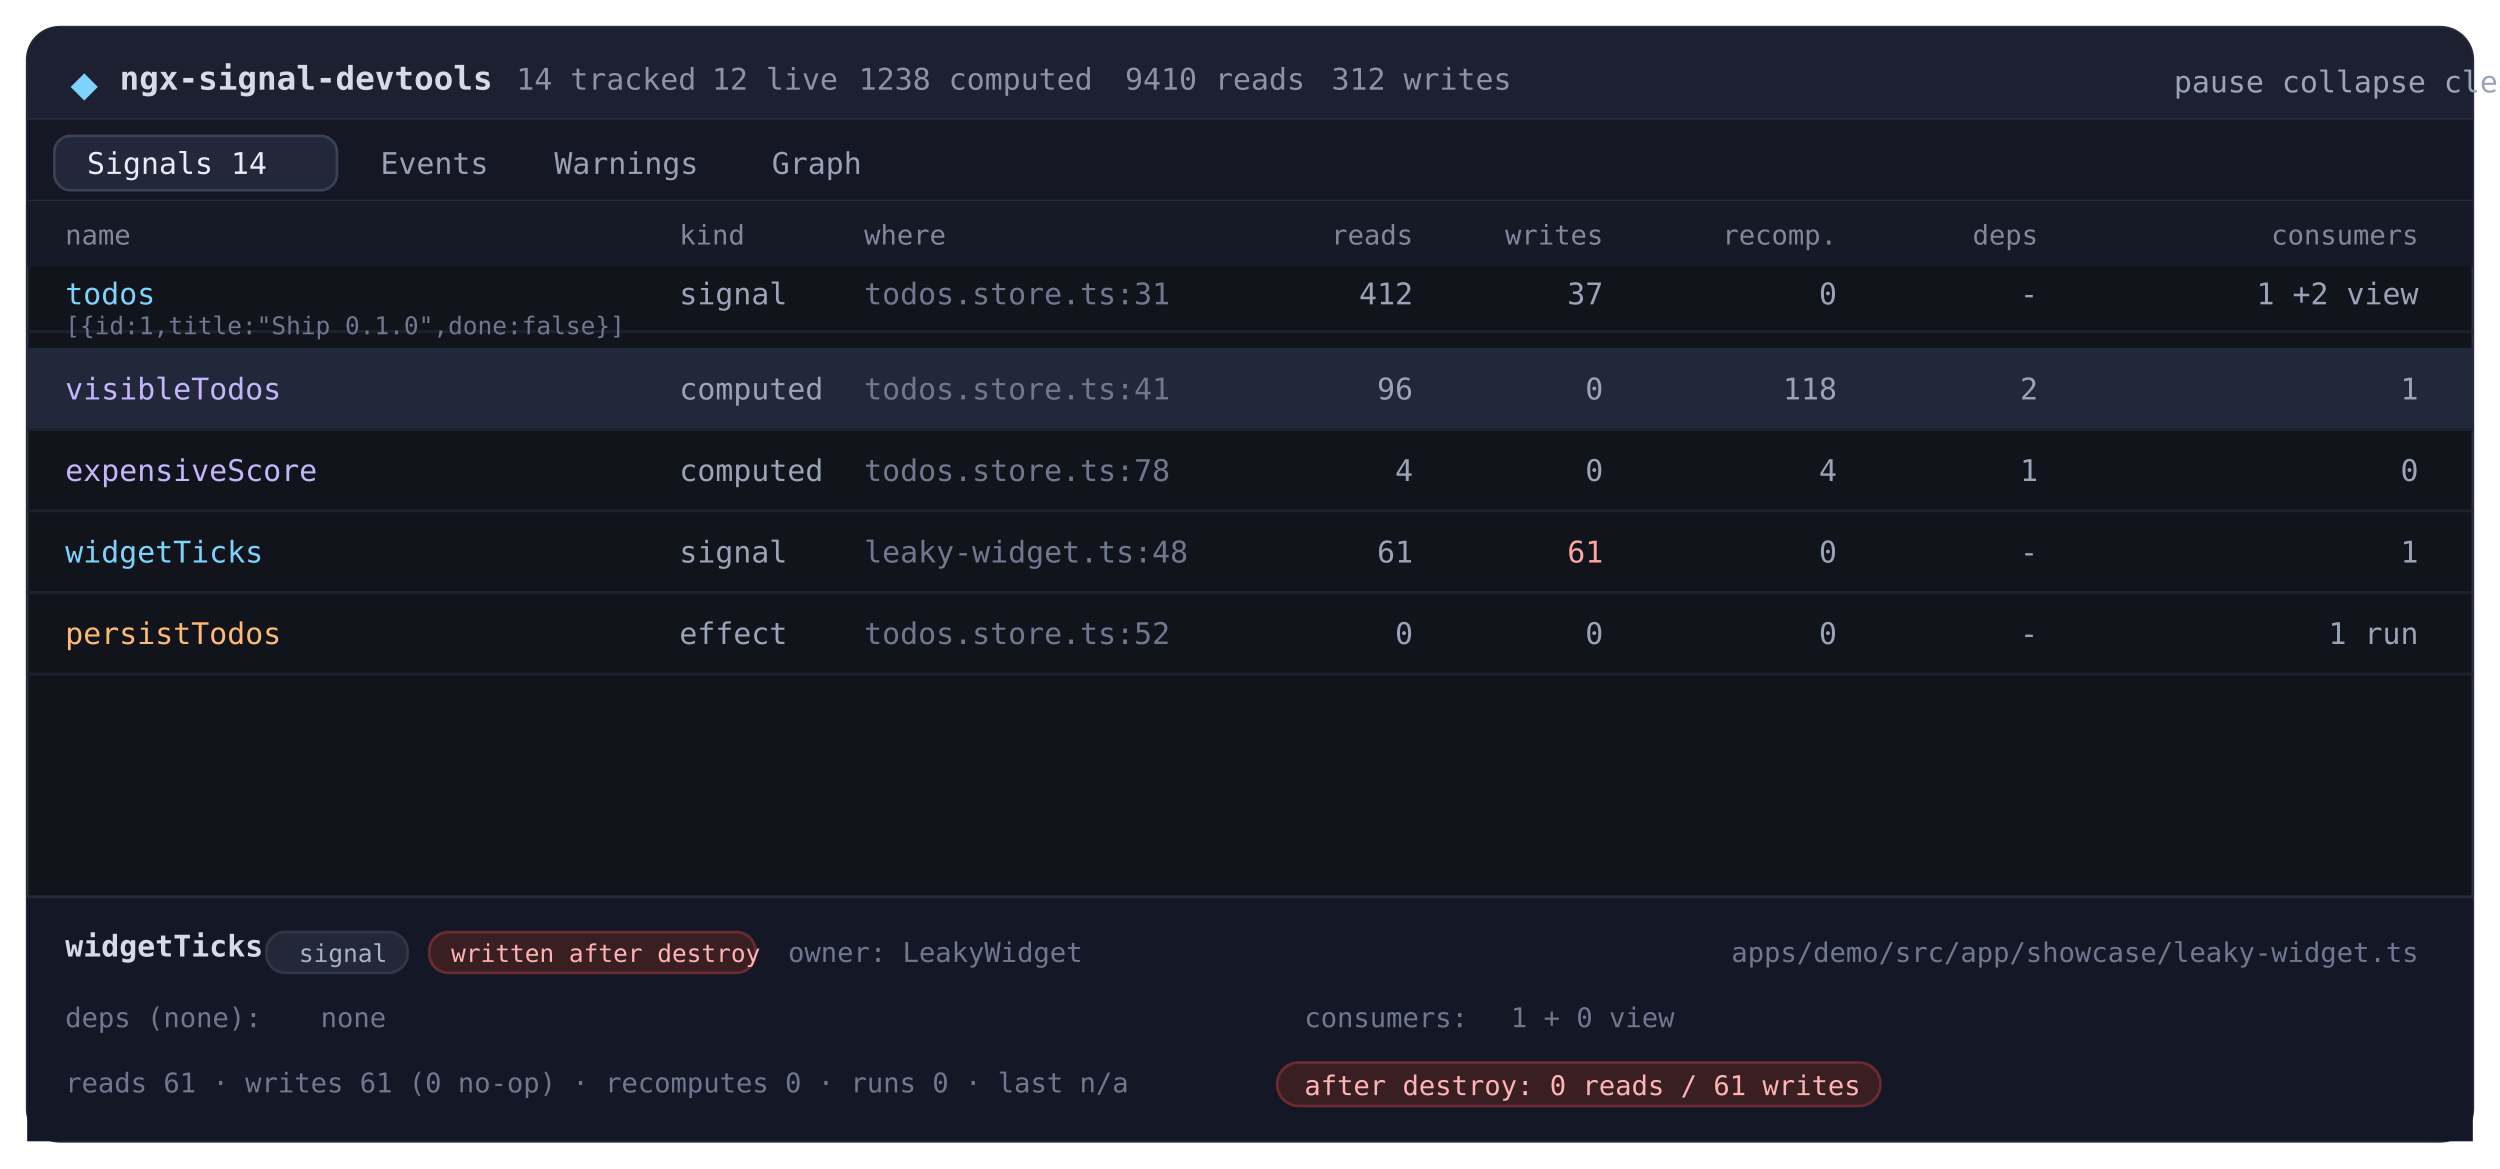
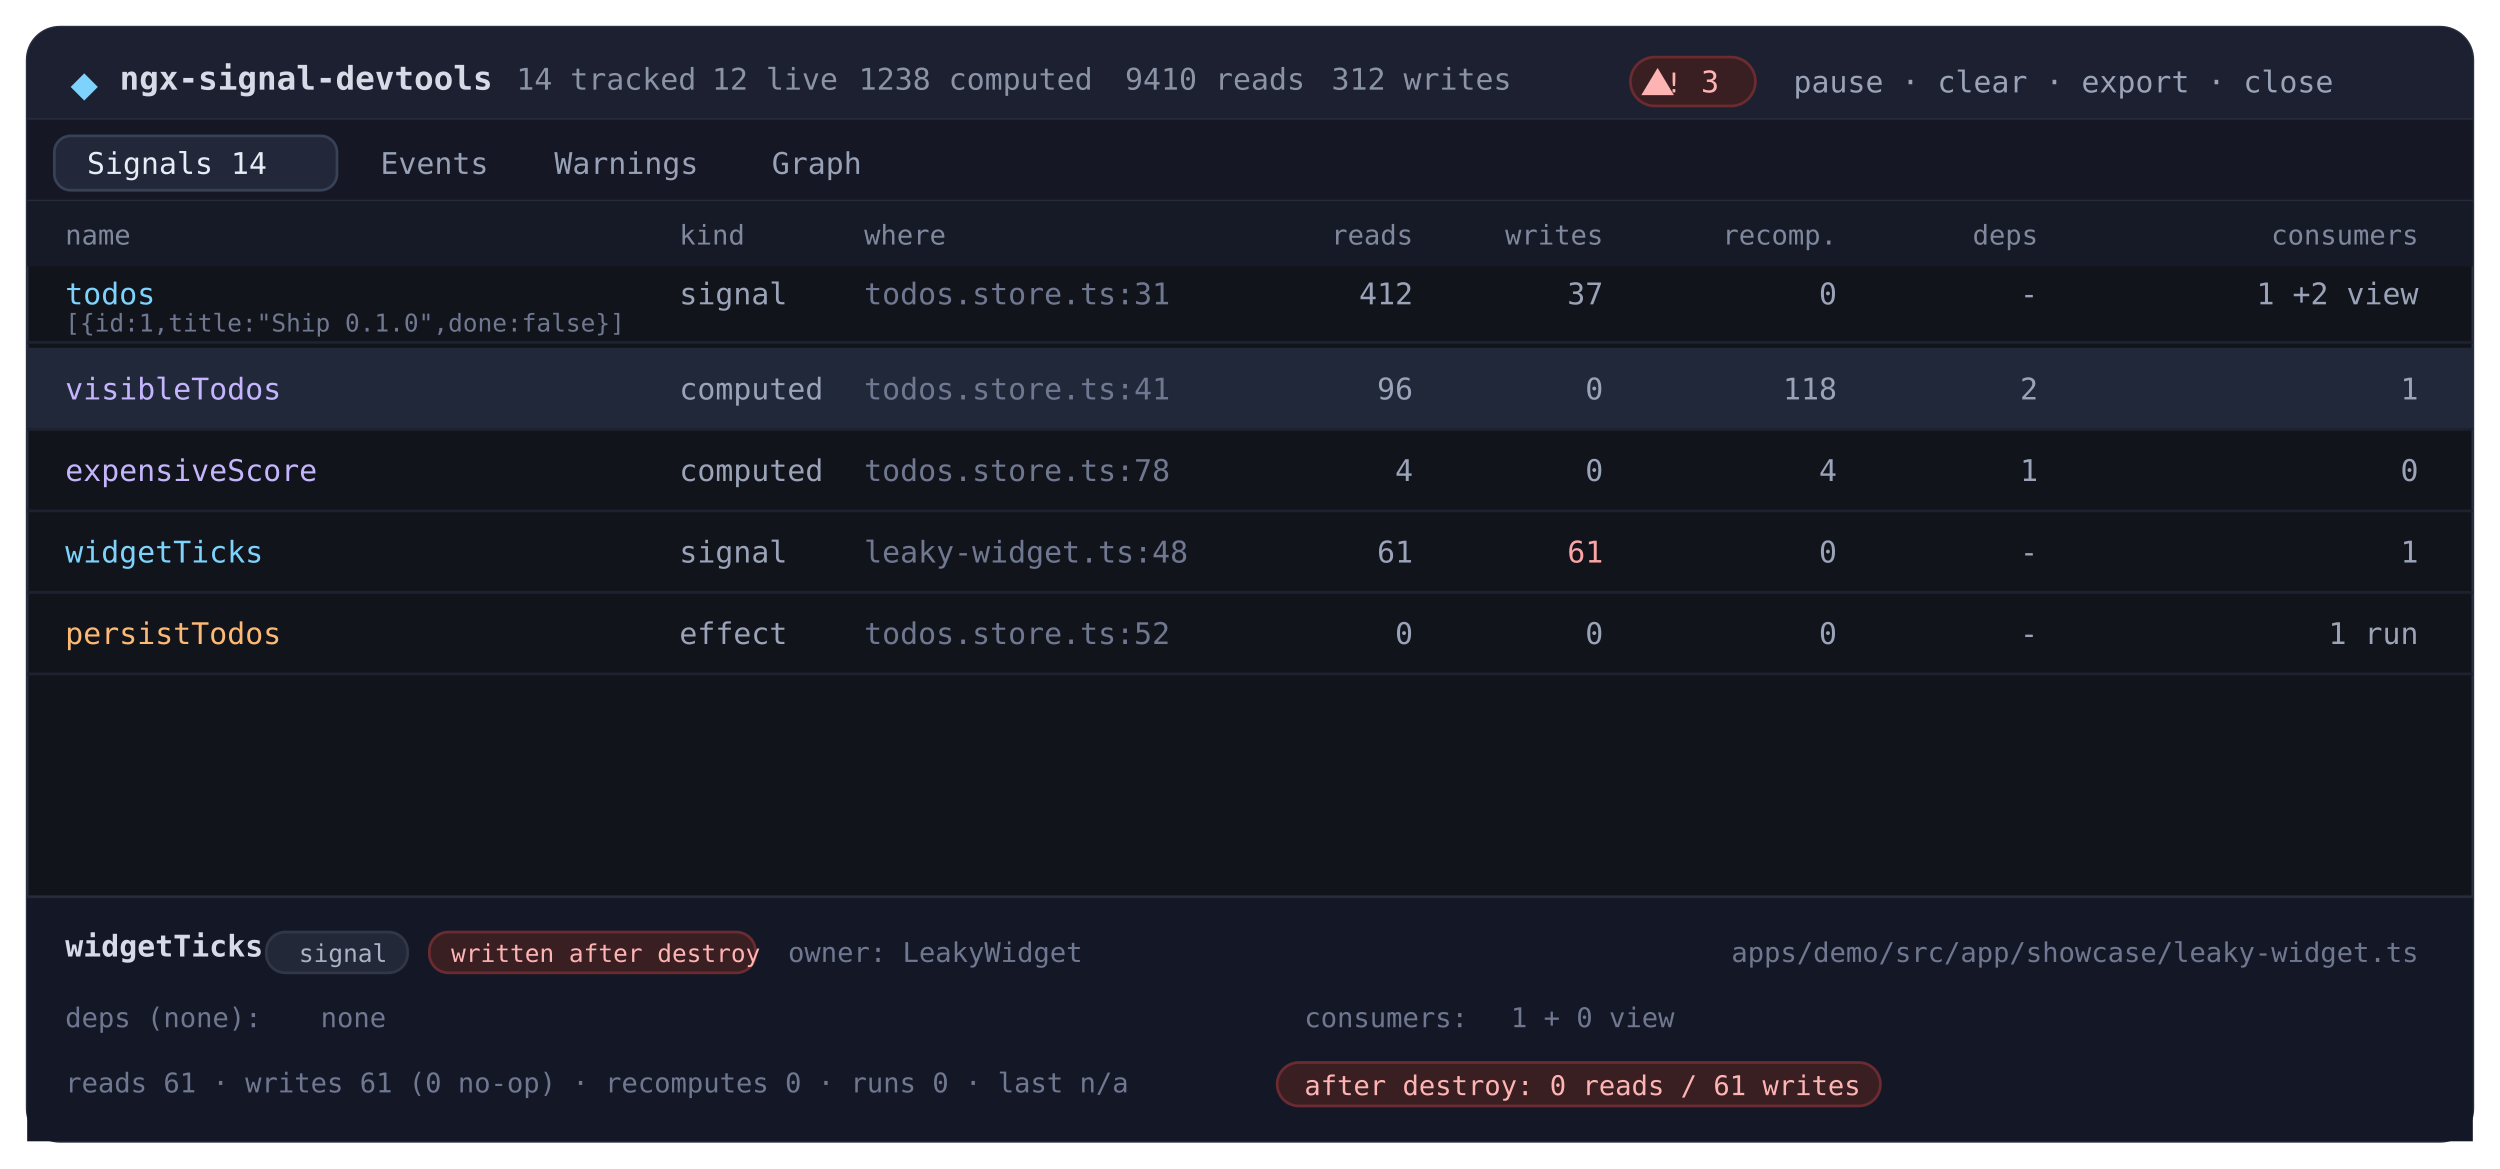
<svg xmlns="http://www.w3.org/2000/svg" viewBox="0 0 920 430" width="920" height="430" role="img" aria-label="The devtools overlay: signals table">
  <rect x="10" y="10" width="900" height="410" rx="12" fill="#12141c" stroke="#2a2f3f" />
  <rect x="10" y="10" width="900" height="34" rx="12" fill="#1c2030" />
  <rect x="10" y="30" width="900" height="14" fill="#1c2030" />
  <line x1="10" y1="44" x2="910" y2="44" stroke="#2a2f3f" />
  <g font-family="ui-monospace, SFMono-Regular, Menlo, Consolas, monospace">
    <polygon points="26,32 31,27 36,32 31,37" fill="#7dd3fc" />
    <text x="44" y="33" fill="#d7dbe7" font-size="12" font-weight="700">ngx-signal-devtools</text>
    <text x="190" y="33" fill="#8b93a7" font-size="11">14 tracked</text>
    <text x="262" y="33" fill="#8b93a7" font-size="11">12 live</text>
    <text x="316" y="33" fill="#8b93a7" font-size="11">1238 computed</text>
    <text x="414" y="33" fill="#8b93a7" font-size="11">9410 reads</text>
    <text x="490" y="33" fill="#8b93a7" font-size="11">312 writes</text>
-     <text x="800" y="34" fill="#9aa3b8" font-size="11">pause  collapse  clear  export  close</text>
+     <rect x="600" y="21" width="46" height="18" rx="9" fill="#3a1f22" stroke="#6b2b30" />
+     <polygon points="610,25 616,35 604,35" fill="#ffb4b4" />
+     <text x="613" y="34" fill="#ffb4b4" font-size="10">!</text>
+     <text x="626" y="34" fill="#ffb4b4" font-size="11">3</text>
+     <text x="660" y="34" fill="#9aa3b8" font-size="11">pause · clear · export · close</text>
    <rect x="10" y="44" width="900" height="30" fill="#151824" />
    <line x1="10" y1="74" x2="910" y2="74" stroke="#262b3a" />
    <rect x="20" y="50" width="104" height="20" rx="6" fill="#222839" stroke="#384156" />
    <text x="32" y="64" fill="#e8ecf7" font-size="11">Signals 14</text>
    <text x="140" y="64" fill="#98a1b6" font-size="11">Events</text>
    <text x="204" y="64" fill="#98a1b6" font-size="11">Warnings</text>
    <text x="284" y="64" fill="#98a1b6" font-size="11">Graph</text>
    <rect x="10" y="74" width="900" height="24" fill="#161a26" />
    <text x="24" y="90" fill="#7f889d" font-size="10">name</text>
    <text x="250" y="90" fill="#7f889d" font-size="10">kind</text>
    <text x="318" y="90" fill="#7f889d" font-size="10">where</text>
    <text x="520" y="90" fill="#7f889d" font-size="10" text-anchor="end">reads</text>
    <text x="590" y="90" fill="#7f889d" font-size="10" text-anchor="end">writes</text>
    <text x="676" y="90" fill="#7f889d" font-size="10" text-anchor="end">recomp.</text>
    <text x="750" y="90" fill="#7f889d" font-size="10" text-anchor="end">deps</text>
    <text x="890" y="90" fill="#7f889d" font-size="10" text-anchor="end">consumers</text>
    <g font-size="11">
-       <line x1="10" y1="122" x2="910" y2="122" stroke="#1d2230" />
+       <line x1="10" y1="126" x2="910" y2="126" stroke="#1d2230" />
      <text x="24" y="112" fill="#7dd3fc">todos</text>
-       <text x="24" y="123" fill="#6f7890" font-size="9">[{id:1,title:"Ship 0.1.0",done:false}]</text>
+       <text x="24" y="122" fill="#6f7890" font-size="9">[{id:1,title:"Ship 0.1.0",done:false}]</text>
      <text x="250" y="112" fill="#9aa3b8">signal</text>
      <text x="318" y="112" fill="#6f7890">todos.store.ts:31</text>
      <text x="520" y="112" fill="#9aa3b8" text-anchor="end">412</text>
      <text x="590" y="112" fill="#9aa3b8" text-anchor="end">37</text>
      <text x="676" y="112" fill="#9aa3b8" text-anchor="end">0</text>
      <text x="750" y="112" fill="#9aa3b8" text-anchor="end">-</text>
      <text x="890" y="112" fill="#9aa3b8" text-anchor="end">1 +2 view</text>
      <rect x="10" y="128" width="900" height="30" fill="#202839" />
      <line x1="10" y1="158" x2="910" y2="158" stroke="#1d2230" />
      <text x="24" y="147" fill="#c4b5fd">visibleTodos</text>
      <text x="250" y="147" fill="#9aa3b8">computed</text>
      <text x="318" y="147" fill="#6f7890">todos.store.ts:41</text>
      <text x="520" y="147" fill="#9aa3b8" text-anchor="end">96</text>
      <text x="590" y="147" fill="#9aa3b8" text-anchor="end">0</text>
      <text x="676" y="147" fill="#9aa3b8" text-anchor="end">118</text>
      <text x="750" y="147" fill="#9aa3b8" text-anchor="end">2</text>
      <text x="890" y="147" fill="#9aa3b8" text-anchor="end">1</text>
      <line x1="10" y1="188" x2="910" y2="188" stroke="#1d2230" />
      <text x="24" y="177" fill="#c4b5fd">expensiveScore</text>
      <text x="250" y="177" fill="#9aa3b8">computed</text>
      <text x="318" y="177" fill="#6f7890">todos.store.ts:78</text>
      <text x="520" y="177" fill="#9aa3b8" text-anchor="end">4</text>
      <text x="590" y="177" fill="#9aa3b8" text-anchor="end">0</text>
      <text x="676" y="177" fill="#9aa3b8" text-anchor="end">4</text>
      <text x="750" y="177" fill="#9aa3b8" text-anchor="end">1</text>
      <text x="890" y="177" fill="#9aa3b8" text-anchor="end">0</text>
      <line x1="10" y1="218" x2="910" y2="218" stroke="#1d2230" />
      <text x="24" y="207" fill="#7dd3fc">widgetTicks</text>
      <text x="250" y="207" fill="#9aa3b8">signal</text>
      <text x="318" y="207" fill="#6f7890">leaky-widget.ts:48</text>
      <text x="520" y="207" fill="#9aa3b8" text-anchor="end">61</text>
      <text x="590" y="207" fill="#fca5a5" text-anchor="end">61</text>
      <text x="676" y="207" fill="#9aa3b8" text-anchor="end">0</text>
      <text x="750" y="207" fill="#9aa3b8" text-anchor="end">-</text>
      <text x="890" y="207" fill="#9aa3b8" text-anchor="end">1</text>
      <line x1="10" y1="248" x2="910" y2="248" stroke="#1d2230" />
      <text x="24" y="237" fill="#fdba74">persistTodos</text>
      <text x="250" y="237" fill="#9aa3b8">effect</text>
      <text x="318" y="237" fill="#6f7890">todos.store.ts:52</text>
      <text x="520" y="237" fill="#9aa3b8" text-anchor="end">0</text>
      <text x="590" y="237" fill="#9aa3b8" text-anchor="end">0</text>
      <text x="676" y="237" fill="#9aa3b8" text-anchor="end">0</text>
      <text x="750" y="237" fill="#9aa3b8" text-anchor="end">-</text>
      <text x="890" y="237" fill="#9aa3b8" text-anchor="end">1 run</text>
    </g>
    <rect x="10" y="330" width="900" height="90" fill="#141826" />
    <line x1="10" y1="330" x2="910" y2="330" stroke="#262b3a" />
    <text x="24" y="352" fill="#d7dbe7" font-size="11" font-weight="700">widgetTicks</text>
    <rect x="98" y="343" width="52" height="15" rx="7" fill="#232838" stroke="#313749" />
    <text x="110" y="354" fill="#a9b2c7" font-size="9">signal</text>
    <rect x="158" y="343" width="120" height="15" rx="7" fill="#3a1f22" stroke="#6b2b30" />
    <text x="166" y="354" fill="#ffb4b4" font-size="9">written after destroy</text>
    <text x="290" y="354" fill="#6f7890" font-size="10">owner: LeakyWidget</text>
    <text x="890" y="354" fill="#6f7890" font-size="10" text-anchor="end">apps/demo/src/app/showcase/leaky-widget.ts</text>
    <text x="24" y="378" fill="#6f7890" font-size="10">deps (none):</text>
    <text x="118" y="378" fill="#6f7890" font-size="10">none</text>
    <text x="480" y="378" fill="#6f7890" font-size="10">consumers:</text>
    <text x="556" y="378" fill="#6f7890" font-size="10">1 + 0 view</text>
    <text x="24" y="402" fill="#6f7890" font-size="10">reads 61 · writes 61 (0 no-op) · recomputes 0 · runs 0 · last n/a</text>
    <rect x="470" y="391" width="222" height="16" rx="8" fill="#3a1f22" stroke="#6b2b30" />
    <text x="480" y="403" fill="#ffb4b4" font-size="10">after destroy: 0 reads / 61 writes</text>
  </g>
</svg>
